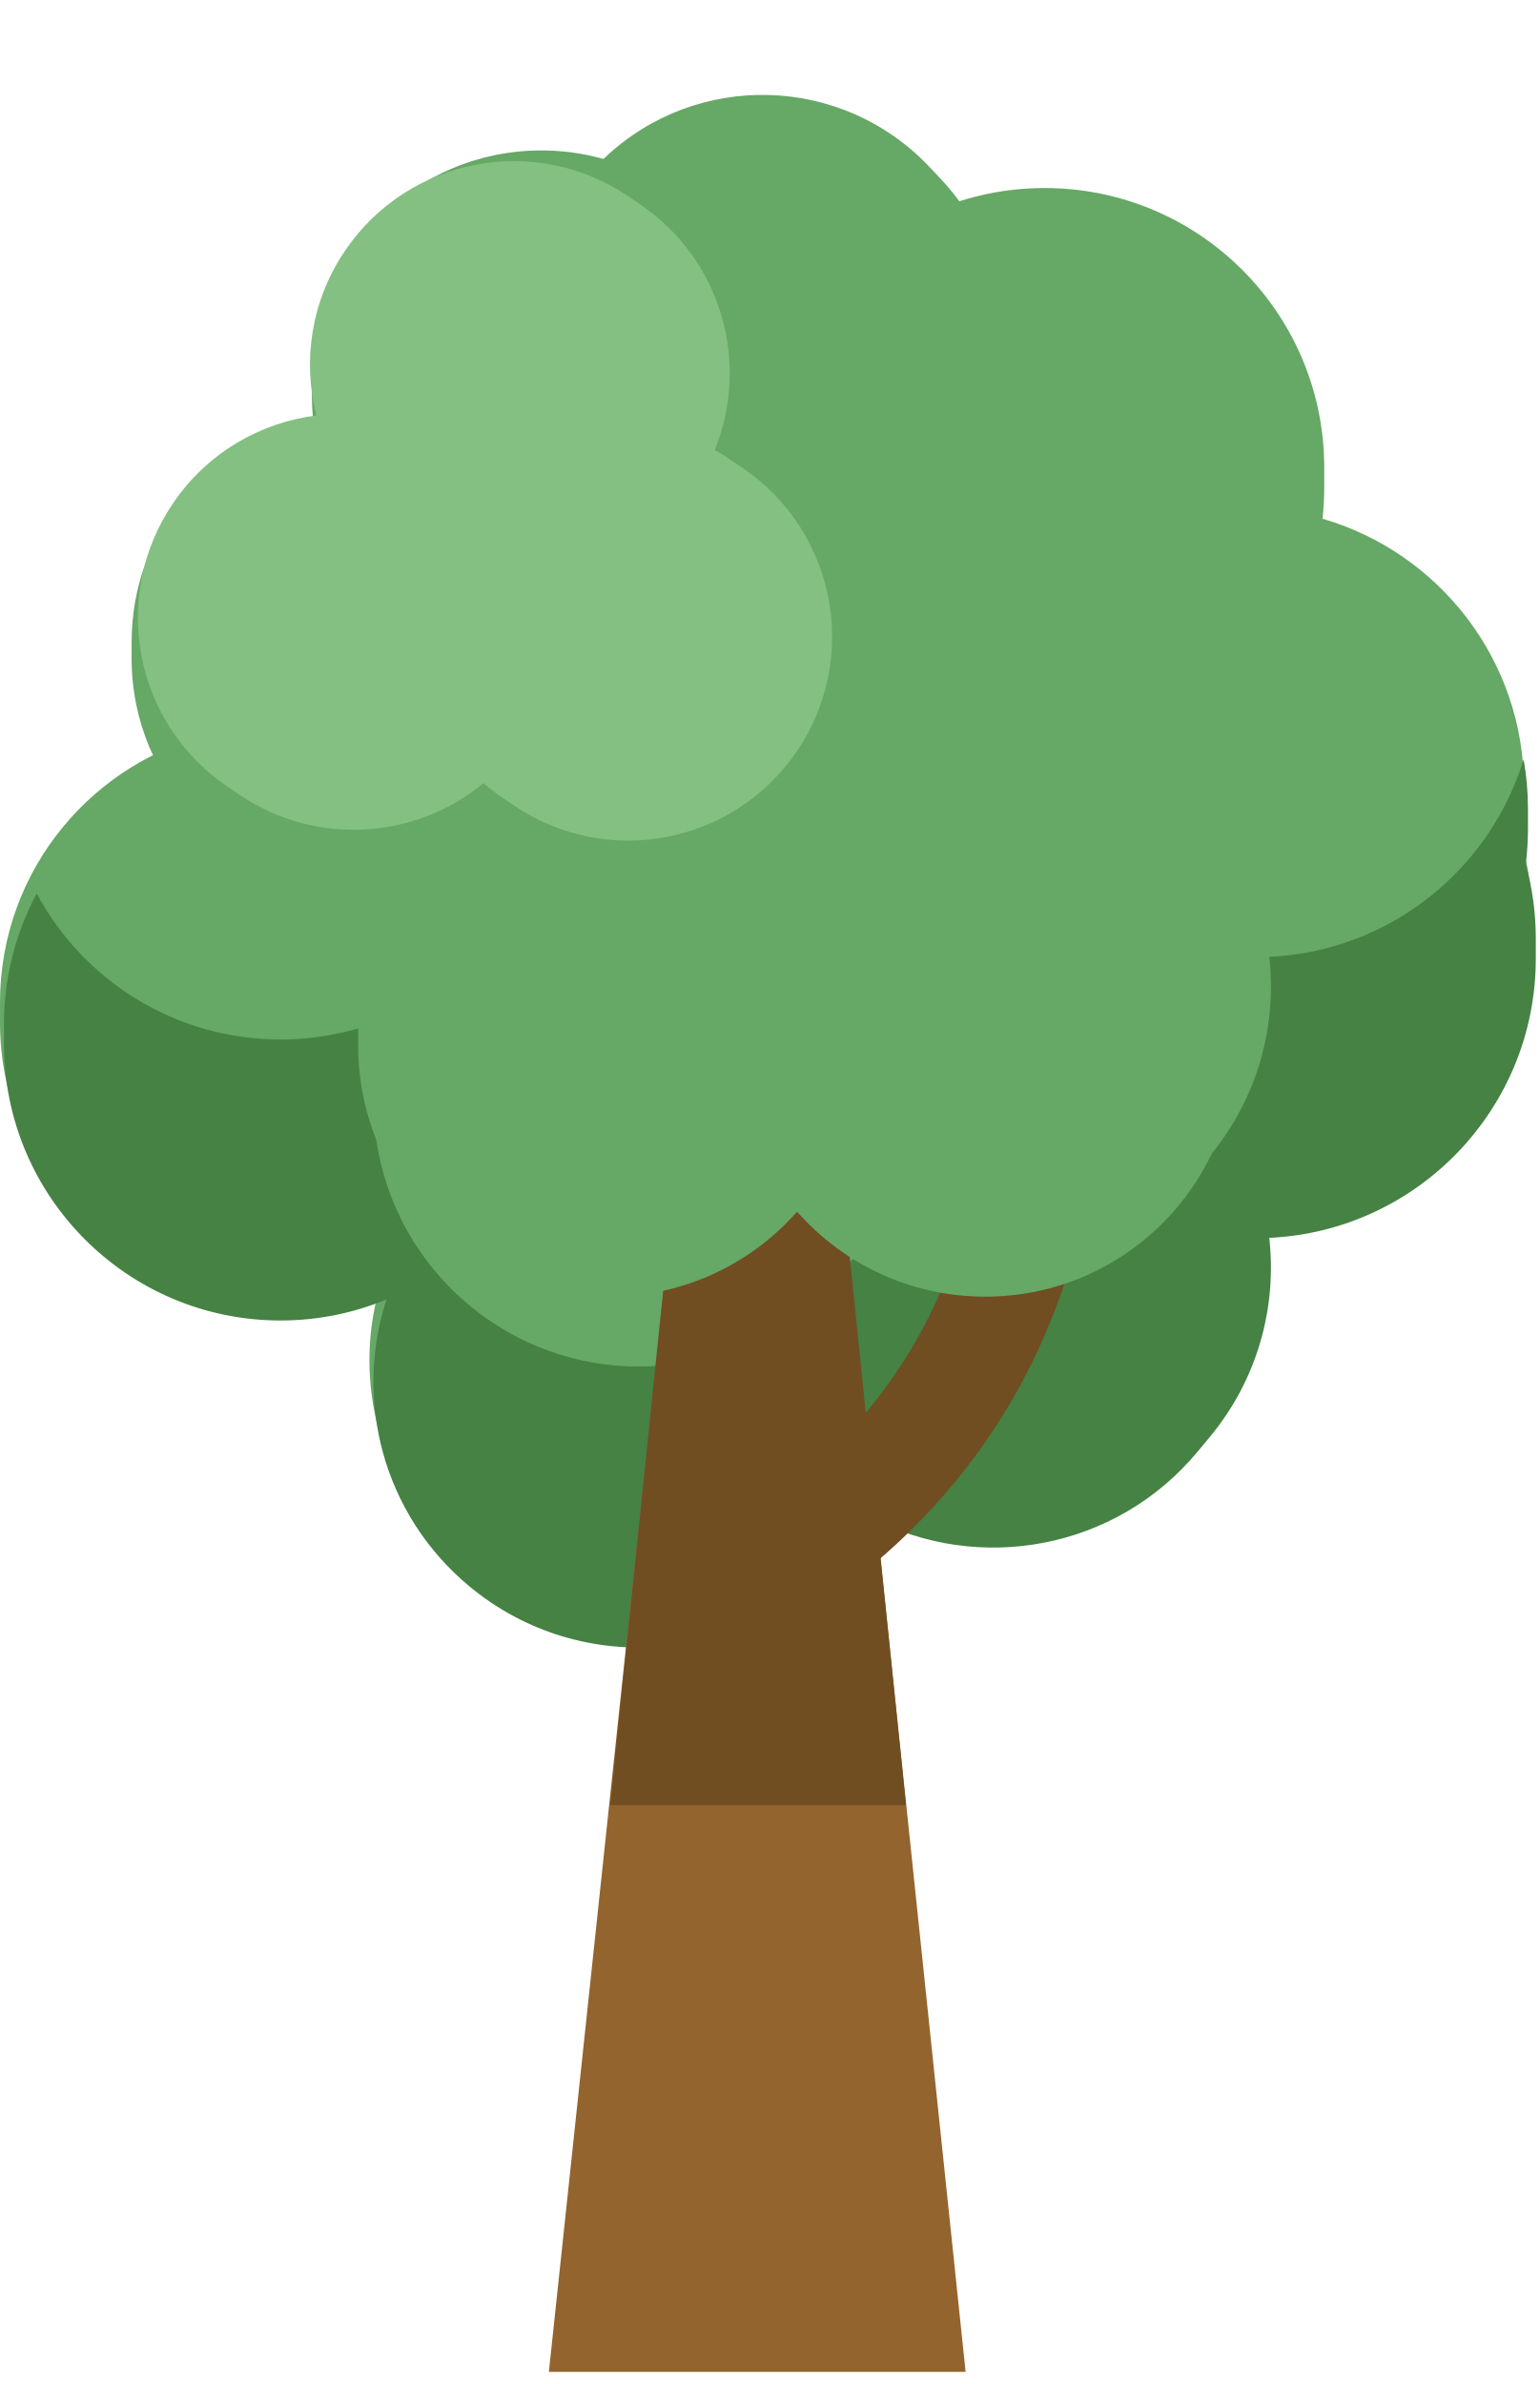
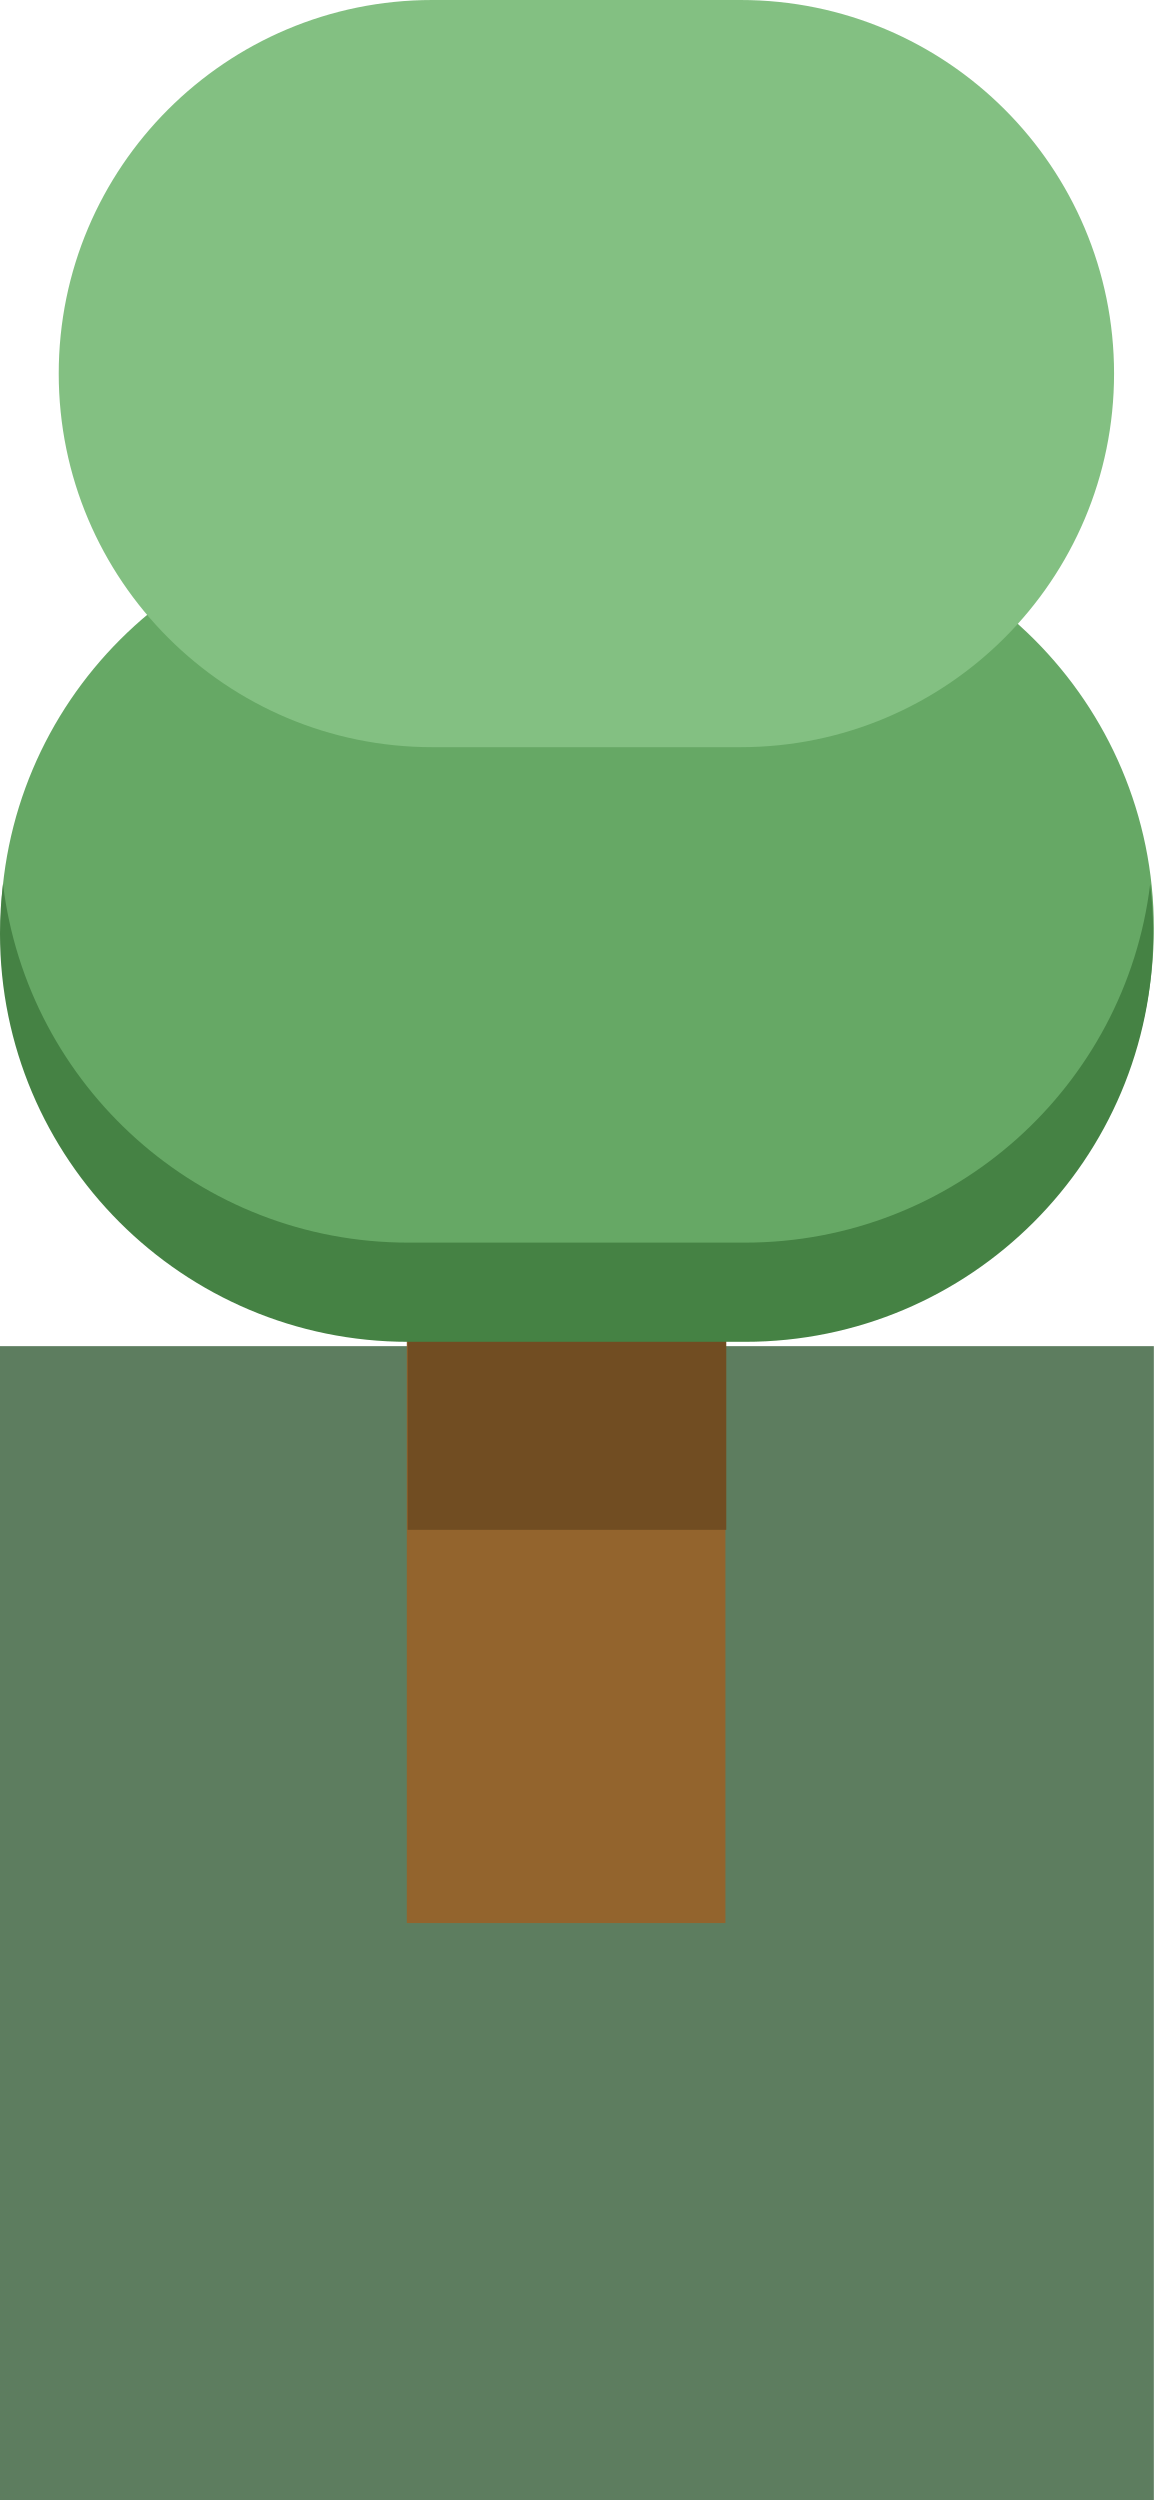
- <svg xmlns="http://www.w3.org/2000/svg" width="113" height="175" viewBox="0 0 113 175" fill="none">
-   <path d="M36.253 30.098C47.465 30.098 56.555 39.188 56.555 50.4V51.85C56.555 52.612 56.511 53.364 56.429 54.104C64.879 56.559 71.056 64.359 71.056 73.602V75.052C71.055 86.264 61.966 95.354 50.754 95.354C44.69 95.354 39.247 92.694 35.527 88.478C31.807 92.693 26.366 95.354 20.302 95.354C9.09 95.354 0 86.264 0 75.052V73.602C0 63.852 6.874 55.707 16.04 53.748C15.982 53.123 15.951 52.49 15.951 51.85V50.4C15.951 39.188 25.041 30.098 36.253 30.098Z" fill="#66A865" />
-   <path d="M34.151 114.857C25.874 107.975 24.742 95.686 31.624 87.409L32.514 86.339C32.982 85.776 33.476 85.248 33.991 84.752C29.26 77.753 29.487 68.204 35.16 61.382L36.05 60.312C42.931 52.035 55.219 50.903 63.496 57.784C67.973 61.506 70.358 66.81 70.517 72.205C75.85 71.377 81.5 72.753 85.977 76.475C94.254 83.356 95.385 95.645 88.503 103.922L87.614 104.992C81.629 112.19 71.556 113.984 63.588 109.804C63.247 110.301 62.881 110.787 62.488 111.26L61.598 112.33C54.716 120.607 42.428 121.738 34.151 114.857Z" fill="#66A865" />
-   <path d="M77.26 23.331C88.596 23.331 97.786 32.522 97.786 43.858V45.324C97.786 46.095 97.742 46.856 97.659 47.604C106.203 50.087 112.449 57.973 112.449 67.318V68.784C112.449 80.121 103.258 89.311 91.922 89.311C85.79 89.311 80.287 86.622 76.525 82.359C72.764 86.621 67.262 89.311 61.131 89.311C49.794 89.311 40.603 80.121 40.603 68.784V67.318C40.603 57.46 47.553 49.225 56.821 47.245C56.762 46.613 56.732 45.972 56.732 45.324V43.858C56.732 32.521 65.923 23.331 77.26 23.331Z" fill="#66A865" />
-   <path d="M76.684 13.803C88.021 13.803 97.211 22.994 97.211 34.33V35.796C97.211 36.567 97.167 37.328 97.085 38.077C105.629 40.559 111.875 48.445 111.875 57.79V59.256C111.875 70.593 102.684 79.783 91.347 79.784C85.215 79.784 79.712 77.094 75.951 72.831C72.189 77.094 66.688 79.784 60.556 79.784C49.219 79.784 40.029 70.593 40.029 59.256V57.79C40.029 47.932 46.979 39.697 56.247 37.717C56.188 37.085 56.158 36.444 56.158 35.796V34.33C56.158 22.994 65.347 13.803 76.684 13.803Z" fill="#66A865" />
-   <path d="M39.738 11.043C49.04 11.043 56.581 18.583 56.581 27.885V29.088C56.581 29.721 56.544 30.344 56.477 30.959C63.488 32.995 68.612 39.466 68.612 47.134V48.337C68.612 57.639 61.072 65.18 51.77 65.18C46.738 65.18 42.223 62.974 39.137 59.476C36.05 62.973 31.536 65.18 26.505 65.18C17.203 65.18 9.662 57.639 9.662 48.337V47.134C9.662 39.045 15.365 32.288 22.969 30.664C22.921 30.145 22.895 29.619 22.895 29.088V27.885C22.896 18.583 30.436 11.043 39.738 11.043Z" fill="#66A865" />
-   <path d="M71.972 60.006C65.211 66.395 54.55 66.094 48.162 59.333L47.335 58.458C46.901 57.998 46.5 57.519 46.127 57.026C39.633 60.361 31.464 59.178 26.197 53.604L25.371 52.73C18.982 45.969 19.284 35.309 26.045 28.92C29.702 25.464 34.499 23.967 39.145 24.39C38.986 19.728 40.752 15.023 44.408 11.568C51.169 5.179 61.829 5.481 68.218 12.242L69.044 13.117C74.6 18.996 75.096 27.824 70.685 34.227C71.076 34.571 71.455 34.936 71.82 35.322L72.646 36.196C79.035 42.957 78.733 53.617 71.972 60.006Z" fill="#66A865" />
-   <path d="M55.446 38.291C64.411 38.291 71.679 45.559 71.679 54.525V55.684C71.679 56.293 71.644 56.895 71.579 57.487C78.335 59.45 83.274 65.686 83.274 73.076V74.236C83.274 83.201 76.006 90.469 67.04 90.469C62.192 90.469 57.84 88.342 54.866 84.971C51.891 88.341 47.541 90.469 42.692 90.469C33.727 90.469 26.459 83.201 26.459 74.236V73.076C26.459 65.28 31.955 58.768 39.284 57.202C39.237 56.702 39.213 56.196 39.213 55.684V54.525C39.213 45.559 46.481 38.291 55.446 38.291Z" fill="#66A865" />
-   <path d="M111.847 55.745C112.057 56.921 112.167 58.132 112.167 59.369V60.835C112.167 61.713 112.111 62.578 112.004 63.428C112.485 65.169 112.742 67.003 112.742 68.897V70.363C112.742 81.377 104.066 90.363 93.176 90.866C93.747 95.952 92.326 101.254 88.795 105.501L87.906 106.571C81.921 113.769 71.849 115.563 63.88 111.383C63.54 111.88 63.173 112.366 62.78 112.839L61.89 113.909C55.008 122.186 42.72 123.317 34.443 116.435C28.117 111.175 25.965 102.756 28.375 95.385C25.978 96.38 23.351 96.932 20.594 96.932C9.382 96.932 0.293 87.843 0.292 76.631V75.18C0.293 71.713 1.162 68.448 2.695 65.593C6.118 71.97 12.85 76.305 20.594 76.305C23.351 76.305 25.978 75.753 28.375 74.758C25.965 82.129 28.117 90.548 34.443 95.808C42.72 102.69 55.008 101.559 61.89 93.282L62.78 92.212C63.173 91.739 63.54 91.252 63.88 90.756C71.849 94.936 81.921 93.142 87.906 85.944L88.795 84.874C92.326 80.627 93.747 75.325 93.176 70.239C101.999 69.832 109.367 63.856 111.847 55.745Z" fill="#458244" />
-   <path d="M49.875 84H61.451L70.885 174.11H40.292L49.875 84Z" fill="#93642D" />
-   <path d="M49.792 84H61.534L66.505 132.5H44.792L49.792 84Z" fill="#714D22" />
-   <path fill-rule="evenodd" clip-rule="evenodd" d="M61.124 117.168C79.227 104.134 81.427 84.549 80.161 76L71.982 77.212C72.92 83.546 71.262 99.68 56.292 110.458L61.124 117.168Z" fill="#714D22" />
-   <path d="M59.172 36C69.341 36 77.585 44.244 77.585 54.413V55.727C77.585 56.419 77.545 57.101 77.471 57.773C85.135 59.999 90.737 67.073 90.737 75.456V76.77C90.737 86.939 82.494 95.183 72.325 95.184C66.824 95.184 61.888 92.771 58.514 88.947C55.14 92.77 50.205 95.183 44.706 95.184C34.536 95.184 26.293 86.94 26.293 76.77V75.456C26.293 66.613 32.527 59.226 40.84 57.45C40.788 56.883 40.759 56.308 40.759 55.727V54.413C40.759 44.244 49.003 36 59.172 36Z" fill="#66A865" />
-   <path d="M58.489 55.163C53.837 61.994 44.528 63.76 37.697 59.108L36.814 58.507C36.35 58.19 35.91 57.851 35.492 57.494C30.49 61.624 23.175 62.151 17.544 58.316L16.661 57.715C9.83 53.062 8.064 43.753 12.716 36.922C15.232 33.227 19.111 31.016 23.223 30.498C22.198 26.483 22.835 22.064 25.352 18.369C30.004 11.538 39.313 9.772 46.144 14.424L47.027 15.025C52.968 19.071 55.078 26.638 52.468 33.035C52.873 33.259 53.272 33.503 53.661 33.769L54.544 34.37C61.376 39.023 63.142 48.332 58.489 55.163Z" fill="#83C082" />
+ <svg xmlns="http://www.w3.org/2000/svg" width="60" height="130" viewBox="0 0 60 130" fill="none">
+   <rect y="70" width="60" height="60" fill="#5D7D5F" />
+   <rect x="21.153" y="44.695" width="16.569" height="55.304" fill="#93642D" />
+   <rect x="21.197" y="24.248" width="16.569" height="55.304" fill="#714D22" />
+   <rect x="0.035" y="27.036" width="59.965" height="42.456" rx="21.228" fill="#66A865" />
+   <rect x="3.054" y="4.57764e-05" width="54.877" height="38.853" rx="19.427" fill="#83C082" />
+   <path d="M59.809 45.968C59.911 46.813 59.966 47.674 59.966 48.547C59.966 60.271 50.461 69.775 38.737 69.775H21.227C9.504 69.775 0 60.271 0 48.547C1.86545e-05 47.674 0.054 46.813 0.156 45.968C1.429 56.475 10.377 64.616 21.227 64.616H38.737C49.588 64.616 58.536 56.475 59.809 45.968Z" fill="#458244" />
</svg>
